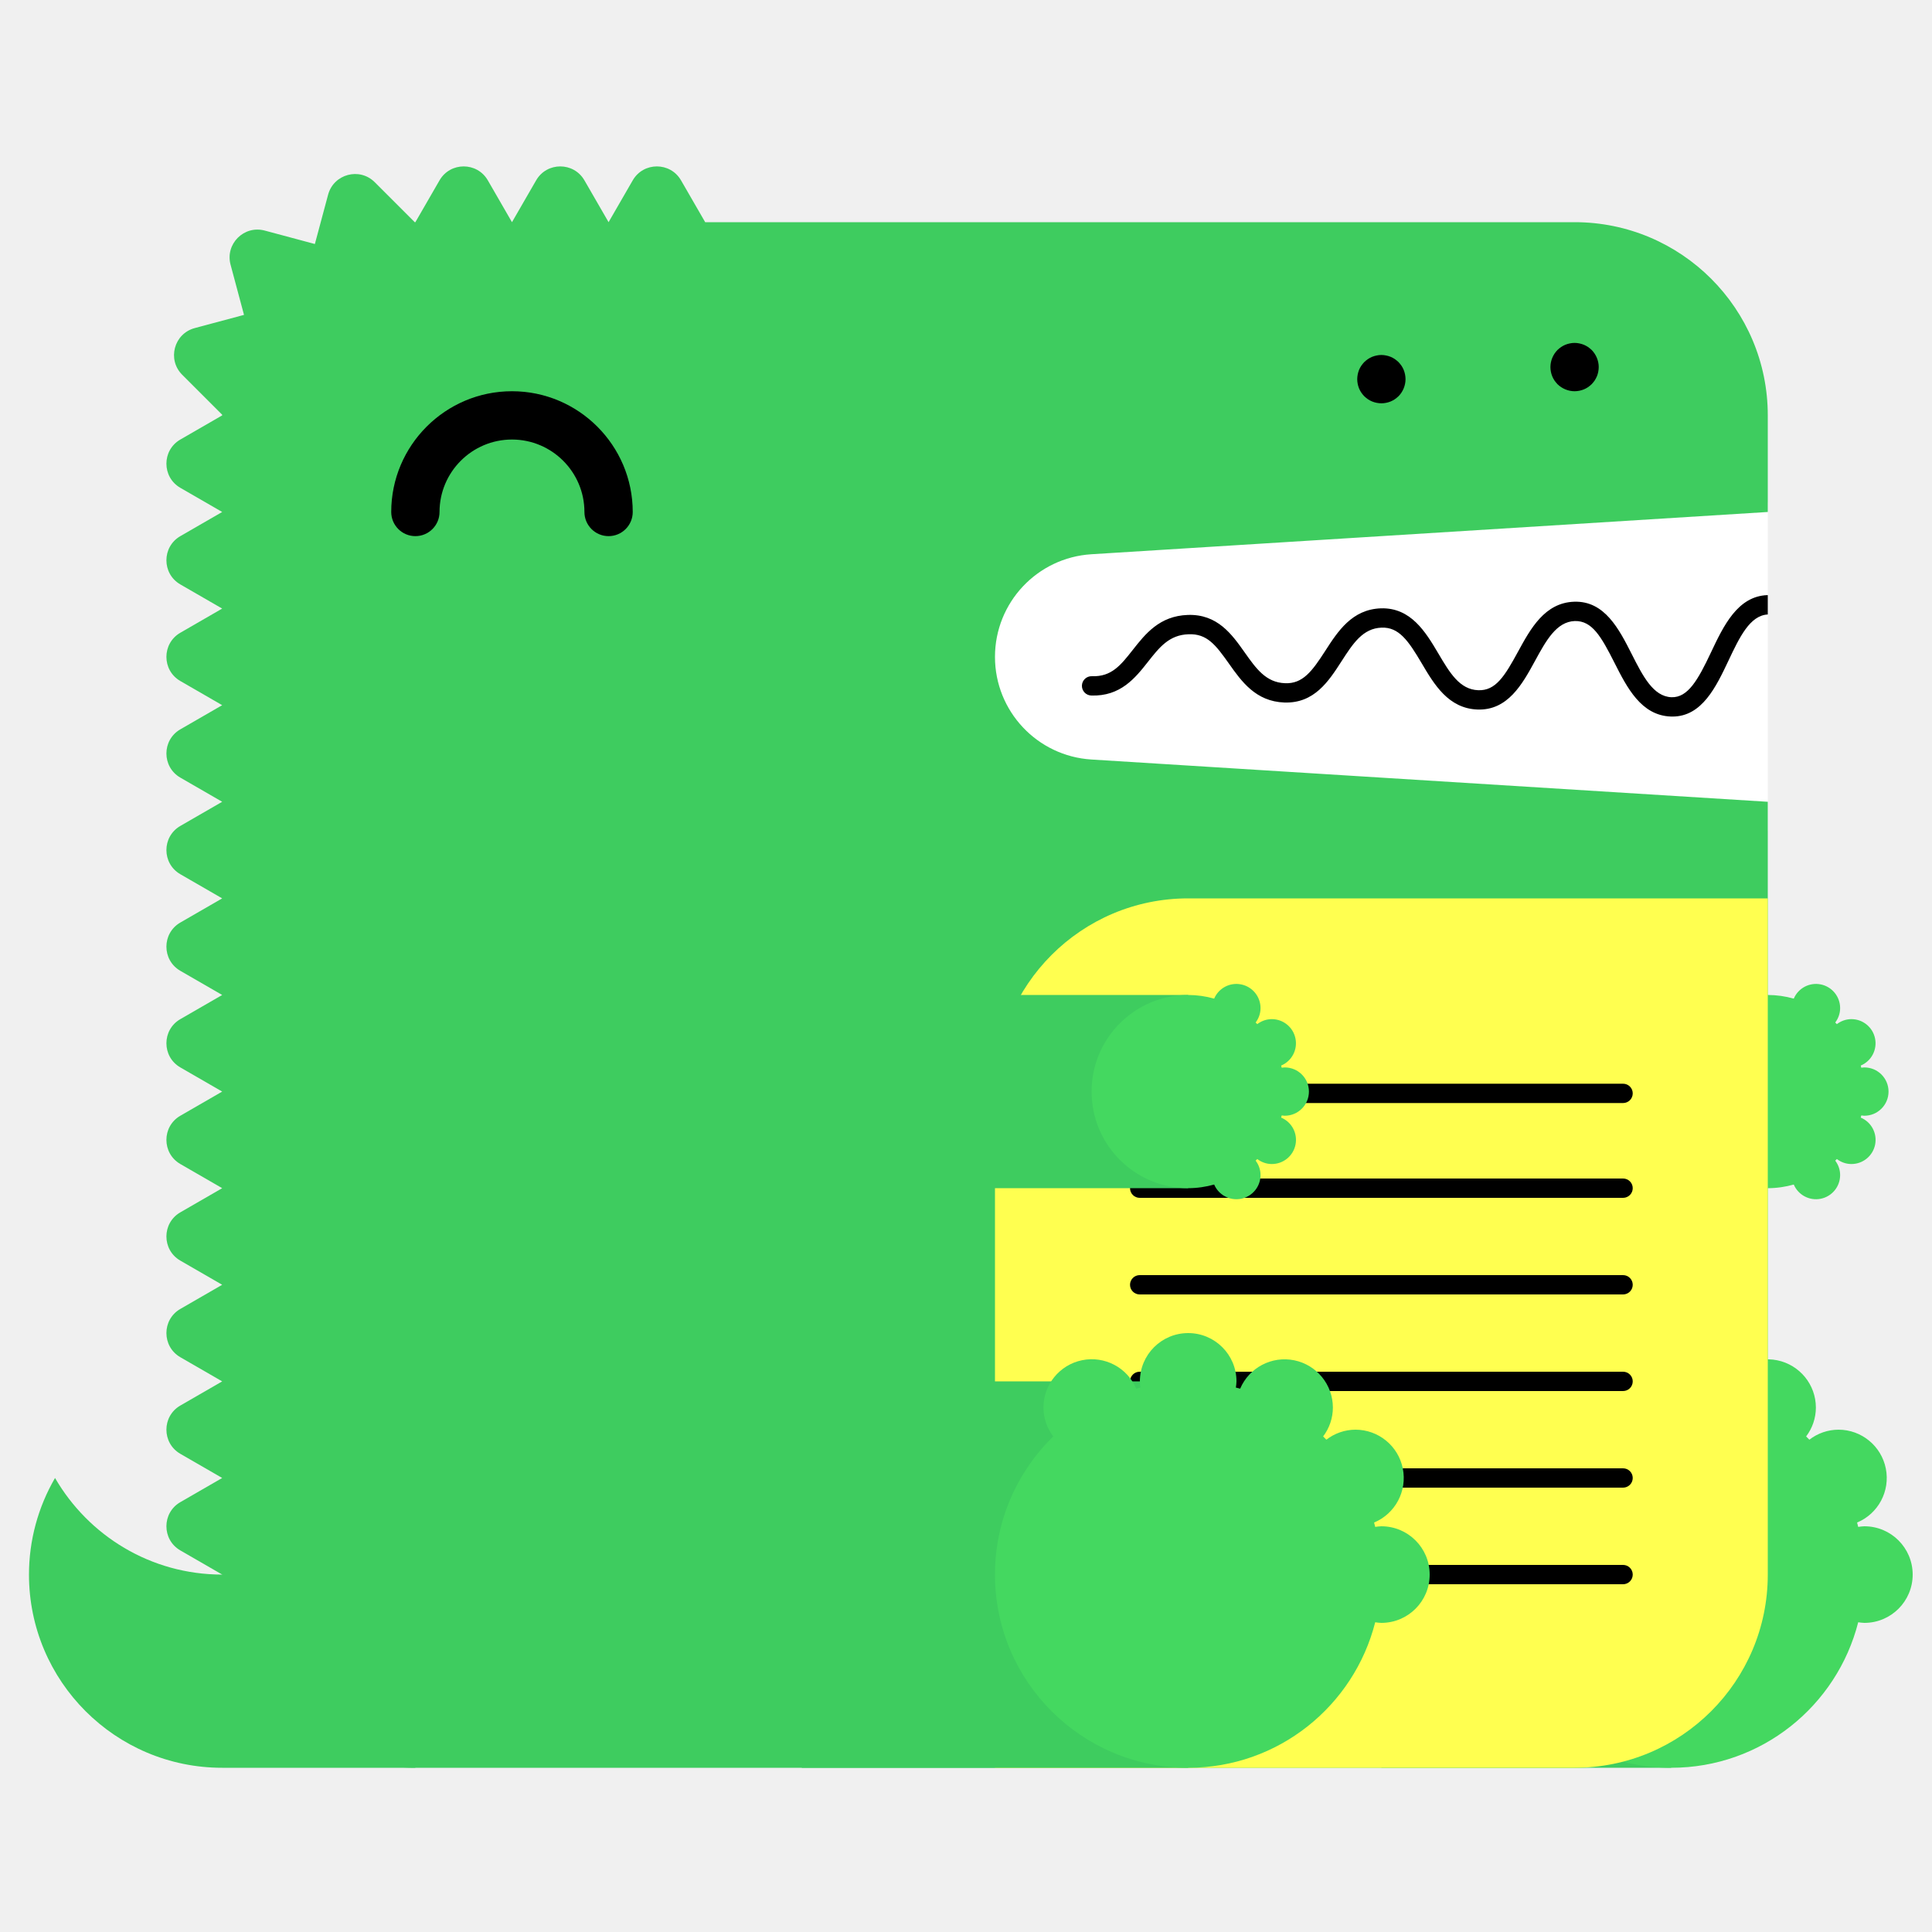
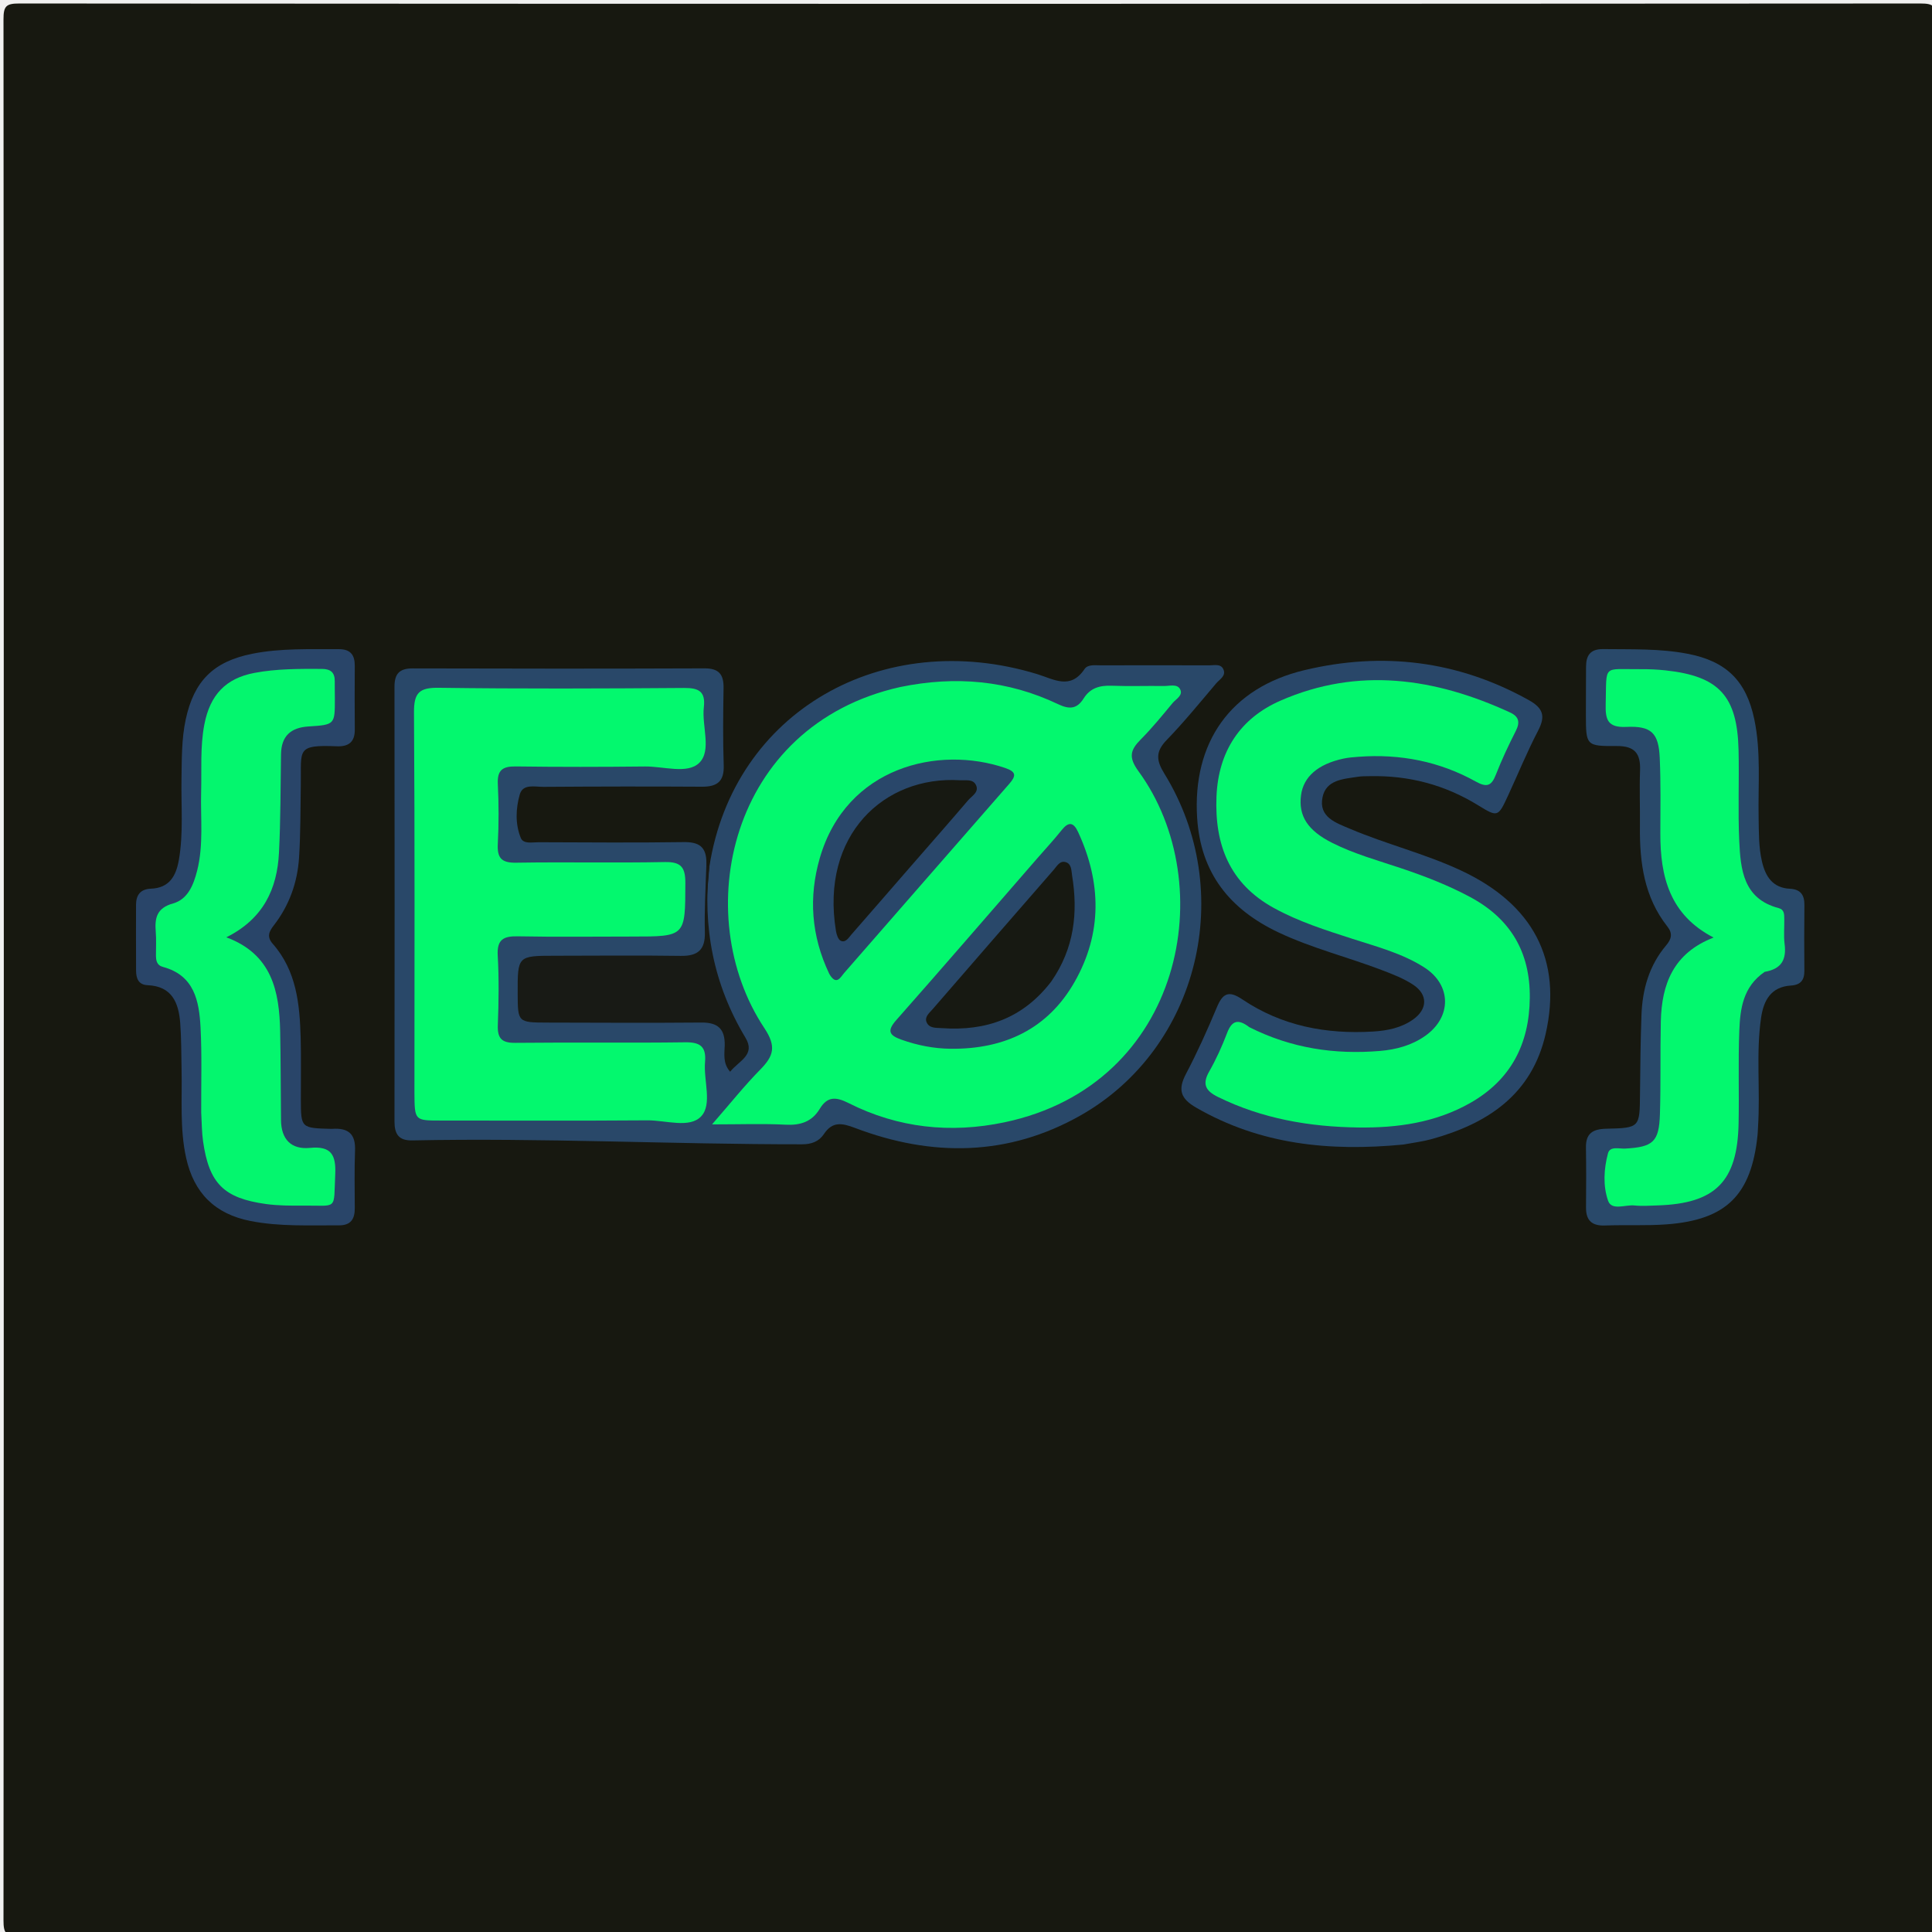
- <svg xmlns="http://www.w3.org/2000/svg" width="200" height="200" viewBox="0 0 200 200">
-   <g fill="none" fill-rule="evenodd">
-     <path fill="#FFF" d="M99 52h84v34H99z" />
-     <path d="M23 163c-7.398 0-13.843-4.027-17.303-10A19.886 19.886 0 0 0 3 163c0 11.046 8.954 20 20 20h20v-20H23z" fill="#3ECC5F" />
-     <path d="M112.98 57.376L183 53V43c0-11.046-8.954-20-20-20H73l-2.5-4.33c-1.112-1.925-3.889-1.925-5 0L63 23l-2.5-4.33c-1.111-1.925-3.889-1.925-5 0L53 23l-2.5-4.33c-1.111-1.925-3.889-1.925-5 0L43 23c-.022 0-.042.003-.065.003l-4.142-4.141c-1.57-1.571-4.252-.853-4.828 1.294l-1.369 5.104-5.192-1.392c-2.148-.575-4.111 1.389-3.535 3.536l1.39 5.193-5.102 1.367c-2.148.576-2.867 3.259-1.296 4.83l4.142 4.142c0 .021-.003.042-.003.064l-4.33 2.5c-1.925 1.111-1.925 3.889 0 5L23 53l-4.33 2.5c-1.925 1.111-1.925 3.889 0 5L23 63l-4.33 2.5c-1.925 1.111-1.925 3.889 0 5L23 73l-4.33 2.5c-1.925 1.111-1.925 3.889 0 5L23 83l-4.33 2.5c-1.925 1.111-1.925 3.889 0 5L23 93l-4.33 2.5c-1.925 1.111-1.925 3.889 0 5L23 103l-4.33 2.5c-1.925 1.111-1.925 3.889 0 5L23 113l-4.33 2.5c-1.925 1.111-1.925 3.889 0 5L23 123l-4.33 2.5c-1.925 1.111-1.925 3.889 0 5L23 133l-4.33 2.5c-1.925 1.111-1.925 3.889 0 5L23 143l-4.33 2.5c-1.925 1.111-1.925 3.889 0 5L23 153l-4.33 2.5c-1.925 1.111-1.925 3.889 0 5L23 163c0 11.046 8.954 20 20 20h120c11.046 0 20-8.954 20-20V83l-70.02-4.376A10.645 10.645 0 0 1 103 68c0-5.621 4.37-10.273 9.98-10.624" fill="#3ECC5F" />
-     <path fill="#3ECC5F" d="M143 183h30v-40h-30z" />
-     <path d="M193 158c-.219 0-.428.037-.639.064-.038-.15-.074-.301-.116-.451A5 5 0 0 0 190.32 148a4.96 4.96 0 0 0-3.016 1.036 26.531 26.531 0 0 0-.335-.336 4.955 4.955 0 0 0 1.011-2.987 5 5 0 0 0-9.599-1.959c-.148-.042-.297-.077-.445-.115.027-.211.064-.42.064-.639a5 5 0 0 0-5-5 5 5 0 0 0-5 5c0 .219.037.428.064.639-.148.038-.297.073-.445.115a4.998 4.998 0 0 0-9.599 1.959c0 1.125.384 2.151 1.011 2.987-3.717 3.632-6.031 8.693-6.031 14.3 0 11.046 8.954 20 20 20 9.339 0 17.16-6.41 19.361-15.064.211.027.42.064.639.064a5 5 0 0 0 5-5 5 5 0 0 0-5-5" fill="#44D860" />
-     <path fill="#3ECC5F" d="M153 123h30v-20h-30z" />
-     <path d="M193 115.5a2.5 2.5 0 1 0 0-5c-.109 0-.214.019-.319.032-.02-.075-.037-.15-.058-.225a2.501 2.501 0 0 0-.963-4.807c-.569 0-1.088.197-1.508.518a6.653 6.653 0 0 0-.168-.168c.314-.417.506-.931.506-1.494a2.5 2.5 0 0 0-4.8-.979A9.987 9.987 0 0 0 183 103c-5.522 0-10 4.478-10 10s4.478 10 10 10c.934 0 1.833-.138 2.69-.377a2.5 2.5 0 0 0 4.8-.979c0-.563-.192-1.077-.506-1.494.057-.055.113-.111.168-.168.42.321.939.518 1.508.518a2.5 2.5 0 0 0 .963-4.807c.021-.074.038-.15.058-.225.105.013.21.032.319.032" fill="#44D860" />
-     <path d="M63 55.5a2.5 2.5 0 0 1-2.5-2.5c0-4.136-3.364-7.5-7.5-7.5s-7.5 3.364-7.5 7.5a2.5 2.5 0 1 1-5 0c0-6.893 5.607-12.5 12.5-12.5S65.5 46.107 65.5 53a2.5 2.5 0 0 1-2.5 2.5" fill="#000" />
-     <path d="M103 183h60c11.046 0 20-8.954 20-20V93h-60c-11.046 0-20 8.954-20 20v70z" fill="#FFFF50" />
-     <path d="M168.02 124h-50.04a1 1 0 1 1 0-2h50.04a1 1 0 1 1 0 2m0 20h-50.04a1 1 0 1 1 0-2h50.04a1 1 0 1 1 0 2m0 20h-50.04a1 1 0 1 1 0-2h50.04a1 1 0 1 1 0 2m0-49.814h-50.04a1 1 0 1 1 0-2h50.04a1 1 0 1 1 0 2m0 19.814h-50.04a1 1 0 1 1 0-2h50.04a1 1 0 1 1 0 2m0 20h-50.04a1 1 0 1 1 0-2h50.04a1 1 0 1 1 0 2M183 61.611c-.012 0-.022-.006-.034-.005-3.09.105-4.552 3.196-5.842 5.923-1.346 2.85-2.387 4.703-4.093 4.647-1.889-.068-2.969-2.202-4.113-4.46-1.314-2.594-2.814-5.536-5.963-5.426-3.046.104-4.513 2.794-5.807 5.167-1.377 2.528-2.314 4.065-4.121 3.994-1.927-.07-2.951-1.805-4.136-3.813-1.321-2.236-2.848-4.75-5.936-4.664-2.994.103-4.465 2.385-5.763 4.4-1.373 2.13-2.335 3.428-4.165 3.351-1.973-.07-2.992-1.51-4.171-3.177-1.324-1.873-2.816-3.993-5.895-3.89-2.928.1-4.399 1.97-5.696 3.618-1.232 1.564-2.194 2.802-4.229 2.724a1 1 0 0 0-.072 2c3.017.101 4.545-1.8 5.872-3.487 1.177-1.496 2.193-2.787 4.193-2.855 1.926-.082 2.829 1.115 4.195 3.045 1.297 1.834 2.769 3.914 5.731 4.021 3.103.104 4.596-2.215 5.918-4.267 1.182-1.834 2.202-3.417 4.15-3.484 1.793-.067 2.769 1.35 4.145 3.681 1.297 2.197 2.766 4.686 5.787 4.796 3.125.108 4.634-2.62 5.949-5.035 1.139-2.088 2.214-4.06 4.119-4.126 1.793-.042 2.728 1.595 4.111 4.33 1.292 2.553 2.757 5.445 5.825 5.556l.169.003c3.064 0 4.518-3.075 5.805-5.794 1.139-2.41 2.217-4.68 4.067-4.773v-2z" fill="#000" />
-     <path fill="#3ECC5F" d="M83 183h40v-40H83z" />
-     <path d="M143 158c-.219 0-.428.037-.639.064-.038-.15-.074-.301-.116-.451A5 5 0 0 0 140.32 148a4.96 4.96 0 0 0-3.016 1.036 26.531 26.531 0 0 0-.335-.336 4.955 4.955 0 0 0 1.011-2.987 5 5 0 0 0-9.599-1.959c-.148-.042-.297-.077-.445-.115.027-.211.064-.42.064-.639a5 5 0 0 0-5-5 5 5 0 0 0-5 5c0 .219.037.428.064.639-.148.038-.297.073-.445.115a4.998 4.998 0 0 0-9.599 1.959c0 1.125.384 2.151 1.011 2.987-3.717 3.632-6.031 8.693-6.031 14.3 0 11.046 8.954 20 20 20 9.339 0 17.16-6.41 19.361-15.064.211.027.42.064.639.064a5 5 0 0 0 5-5 5 5 0 0 0-5-5" fill="#44D860" />
-     <path fill="#3ECC5F" d="M83 123h40v-20H83z" />
-     <path d="M133 115.5a2.5 2.5 0 1 0 0-5c-.109 0-.214.019-.319.032-.02-.075-.037-.15-.058-.225a2.501 2.501 0 0 0-.963-4.807c-.569 0-1.088.197-1.508.518a6.653 6.653 0 0 0-.168-.168c.314-.417.506-.931.506-1.494a2.5 2.5 0 0 0-4.8-.979A9.987 9.987 0 0 0 123 103c-5.522 0-10 4.478-10 10s4.478 10 10 10c.934 0 1.833-.138 2.69-.377a2.5 2.5 0 0 0 4.8-.979c0-.563-.192-1.077-.506-1.494.057-.055.113-.111.168-.168.42.321.939.518 1.508.518a2.5 2.5 0 0 0 .963-4.807c.021-.074.038-.15.058-.225.105.013.21.032.319.032" fill="#44D860" />
-     <path d="M143 41.75c-.16 0-.33-.02-.49-.05a2.52 2.52 0 0 1-.47-.14c-.15-.06-.29-.14-.431-.23-.13-.09-.259-.2-.38-.31-.109-.12-.219-.24-.309-.38s-.17-.28-.231-.43a2.619 2.619 0 0 1-.189-.96c0-.16.02-.33.05-.49.03-.16.08-.31.139-.47.061-.15.141-.29.231-.43.09-.13.2-.26.309-.38.121-.11.25-.22.38-.31.141-.09.281-.17.431-.23.149-.06.31-.11.47-.14.32-.07.65-.07.98 0 .159.03.32.08.47.14.149.06.29.14.43.23.13.09.259.2.38.31.11.12.22.25.31.38.09.14.17.28.23.43.06.16.11.31.14.47.029.16.05.33.05.49 0 .66-.271 1.31-.73 1.77-.121.11-.25.22-.38.31-.14.09-.281.17-.43.23a2.565 2.565 0 0 1-.96.19m20-1.25c-.66 0-1.3-.27-1.771-.73a3.802 3.802 0 0 1-.309-.38c-.09-.14-.17-.28-.231-.43a2.619 2.619 0 0 1-.189-.96c0-.66.27-1.3.729-1.77.121-.11.25-.22.38-.31.141-.09.281-.17.431-.23.149-.06.31-.11.47-.14.32-.07.66-.07.98 0 .159.03.32.08.47.14.149.06.29.14.43.23.13.09.259.2.38.31.459.47.73 1.11.73 1.77 0 .16-.021.33-.05.49-.03.16-.08.32-.14.47-.07.15-.14.29-.23.43-.09.13-.2.26-.31.38-.121.11-.25.22-.38.31-.14.09-.281.17-.43.23a2.565 2.565 0 0 1-.96.19" fill="#000" />
-   </g>
+ <svg xmlns="http://www.w3.org/2000/svg" version="1.1" id="Layer_1" x="0px" y="0px" width="100%" viewBox="0 0 500 500" enable-background="new 0 0 500 500" xml:space="preserve">
+   <path fill="#171810" opacity="1" stroke="none" d=" M242,501   C162.667,501 83.833,500.972 5,501.096   C1.576,501.102 0.903,500.424 0.905,497   C1.014,333 1.014,169 0.905,5   C0.903,1.577 1.576,0.903 5,0.905   C169,1.014 333,1.014 497,0.905   C500.423,0.903 501.097,1.575 501.095,5   C500.986,169 500.986,333 501.095,497   C501.097,500.422 500.425,501.101 497,501.096   C412.167,500.973 327.333,501 242,501  z" />
+   <path fill="#294869" opacity="1" stroke="none" d=" M183.583,224.309   C189.828,184.036 228.481,162.29 268.365,174.442   C272.736,175.774 276.996,178.63 280.681,173.145   C281.527,171.886 283.446,172.194 284.937,172.19   C294.27,172.167 303.603,172.153 312.935,172.193   C314.205,172.198 315.879,171.717 316.577,173.143   C317.432,174.889 315.637,175.803 314.742,176.859   C310.54,181.816 306.431,186.875 301.917,191.536   C299.019,194.528 299.228,196.798 301.33,200.206   C320.121,230.666 310.347,271.24 279.675,288.652   C260.979,299.265 241.188,299.47 221.303,291.919   C217.904,290.628 215.44,290.161 213.217,293.509   C211.932,295.444 209.965,296.142 207.605,296.144   C173.965,296.166 140.343,294.441 106.698,295.14   C103.164,295.213 102.09,293.478 102.093,290.225   C102.136,252.728 102.14,215.23 102.092,177.733   C102.087,174.364 103.374,172.97 106.822,172.98   C131.986,173.055 157.151,173.067 182.316,172.971   C186.062,172.957 187.316,174.544 187.257,178.063   C187.146,184.727 187.071,191.4 187.297,198.059   C187.44,202.264 185.578,203.625 181.646,203.601   C167.981,203.516 154.314,203.544 140.649,203.638   C138.455,203.654 135.328,202.777 134.521,205.59   C133.476,209.231 133.307,213.244 134.779,216.853   C135.453,218.506 137.755,217.965 139.375,217.971   C151.874,218.011 164.375,218.122 176.871,217.936   C180.812,217.877 182.925,219.038 182.812,223.59   C182.829,231.312 182.346,238.639 183.169,245.95   C183.56,249.418 181.065,249.412 178.785,249.446   C170.632,249.571 162.479,249.474 154.325,249.502   C150.998,249.514 147.665,249.368 144.345,249.62   C139.38,249.996 136.99,252.112 136.977,255.991   C136.964,259.902 139.324,262.188 144.305,262.357   C155.115,262.721 165.934,262.443 176.749,262.499   C178.746,262.509 180.743,262.47 182.739,262.516   C187.906,262.634 188.222,262.912 189.044,266.397   C180.647,254.638 182.33,239.589 183.583,224.309  z" />
+   <path fill="#294769" opacity="1" stroke="none" d=" M363.162,296.209   C344.107,298.047 326.188,296.248 309.57,286.656   C305.484,284.298 304.789,281.995 306.938,277.906   C309.879,272.312 312.483,266.523 314.923,260.689   C316.442,257.057 317.972,256.25 321.515,258.638   C331.712,265.511 343.198,267.695 355.33,266.961   C359.033,266.738 362.645,266.022 365.723,263.835   C369.472,261.171 369.573,257.399 365.75,254.864   C363.289,253.232 360.429,252.133 357.643,251.069   C348.783,247.684 339.53,245.4 330.908,241.325   C318.292,235.363 310.724,225.995 309.818,211.663   C308.588,192.192 318.415,178.01 337.595,173.431   C357.778,168.612 377.241,170.946 395.604,181.162   C399.349,183.246 400.042,185.295 398.071,189.077   C395.226,194.533 392.892,200.255 390.306,205.848   C387.707,211.466 387.634,211.546 382.536,208.406   C373.915,203.096 364.568,200.644 354.481,200.873   C353.483,200.895 352.47,200.865 351.49,201.019   C347.716,201.612 343.195,201.757 342.264,206.345   C341.216,211.506 345.791,212.965 349.429,214.51   C358.778,218.48 368.706,220.917 377.946,225.207   C396.724,233.925 404.393,248.397 400.006,267.594   C396.413,283.321 384.96,290.806 370.461,294.81   C368.221,295.428 365.889,295.709 363.162,296.209  z" />
+   <path fill="#29496A" opacity="1" stroke="none" d=" M454.97,291.765   C454.922,292.734 454.905,293.234 454.854,293.731   C453.27,309.232 446.795,315.712 431.333,316.861   C426.029,317.255 420.678,316.962 415.356,317.157   C411.967,317.282 410.433,315.843 410.46,312.488   C410.503,307.326 410.529,302.163 410.442,297.002   C410.381,293.309 412.208,292.194 415.704,292.115   C424.39,291.919 424.351,291.79 424.431,283.144   C424.495,276.32 424.563,269.494 424.812,262.676   C425.054,256.036 426.807,249.841 431.199,244.658   C432.57,243.04 432.949,241.603 431.53,239.806   C425.501,232.172 424.31,223.197 424.413,213.86   C424.467,209.032 424.266,204.196 424.446,199.374   C424.607,195.024 423.092,193.038 418.417,193.072   C410.463,193.13 410.449,192.904 410.428,185.061   C410.417,180.898 410.464,176.735 410.467,172.572   C410.469,169.6 411.587,167.945 414.906,167.986   C422.23,168.078 429.562,167.805 436.813,169.206   C446.772,171.13 451.935,176.211 454.015,186.166   C455.771,194.572 454.971,203.091 455.129,211.565   C455.2,215.397 455.121,219.23 456.004,222.994   C456.915,226.876 458.793,229.795 463.244,230.011   C465.967,230.142 467.007,231.613 466.978,234.23   C466.916,239.891 466.918,245.553 466.968,251.215   C466.99,253.64 466.02,254.898 463.499,255.057   C458.357,255.38 456.437,258.849 455.773,263.362   C454.408,272.639 455.6,281.993 454.97,291.765  z" />
+   <path fill="#294569" opacity="1" stroke="none" d=" M85.844,292.152   C90.368,291.798 92.036,293.667 91.883,297.733   C91.696,302.723 91.8,307.724 91.815,312.72   C91.824,315.493 90.773,317.137 87.728,317.119   C80.077,317.074 72.419,317.485 64.826,315.992   C55.63,314.185 50.176,308.759 48.165,299.626   C46.495,292.041 47.168,284.37 46.99,276.728   C46.898,272.734 46.946,268.729 46.639,264.751   C46.236,259.527 44.52,255.233 38.212,254.967   C35.806,254.866 35.224,253.18 35.215,251.166   C35.19,245.505 35.194,239.843 35.203,234.181   C35.207,231.62 36.355,230.097 39.063,229.991   C43.838,229.804 45.566,226.707 46.293,222.53   C47.503,215.576 46.848,208.571 46.97,201.59   C47.06,196.428 46.97,191.274 48.066,186.177   C50.209,176.219 55.25,171.192 65.276,169.193   C72.688,167.716 80.191,168.039 87.682,168.004   C90.728,167.989 91.829,169.518 91.816,172.323   C91.79,177.818 91.765,183.314 91.82,188.809   C91.852,192.05 90.192,193.264 87.144,193.138   C76.567,192.7 77.999,194.036 77.849,202.962   C77.743,209.287 77.8,215.623 77.398,221.93   C76.988,228.364 74.869,234.312 70.871,239.471   C69.644,241.054 68.961,242.41 70.594,244.266   C76.735,251.248 77.576,259.883 77.814,268.628   C77.959,273.954 77.836,279.286 77.86,284.615   C77.893,291.95 77.904,291.95 85.844,292.152  z" />
+   <path fill="#181A15" opacity="1" stroke="none" d=" M183.58,223.986   C181.782,239.881 184.625,254.757 192.928,268.562   C195.614,273.027 191.248,274.502 188.955,277.369   C187,275.104 187.514,272.686 187.557,270.544   C187.641,266.287 185.79,264.598 181.55,264.635   C168.227,264.751 154.902,264.678 141.578,264.645   C134.049,264.627 134,264.549 133.975,257.19   C133.941,247.355 133.941,247.354 143.694,247.346   C154.52,247.338 165.348,247.22 176.171,247.382   C180.614,247.448 182.538,245.81 182.419,241.254   C182.275,235.77 182.582,230.274 182.788,224.386   C182.881,223.99 183.347,223.986 183.58,223.986  z" />
+   <path fill="#03F86E" opacity="1" stroke="none" d=" M232.974,177.804   C247.362,174.84 260.93,176.089 273.836,182.243   C276.869,183.69 278.766,183.433 280.461,180.736   C282.174,178.01 284.678,177.349 287.746,177.468   C292.238,177.642 296.742,177.47 301.239,177.539   C302.674,177.56 304.617,176.918 305.397,178.344   C306.281,179.96 304.33,180.906 303.446,181.974   C300.791,185.182 298.15,188.426 295.22,191.373   C292.496,194.114 292.008,195.997 294.653,199.618   C315.987,228.824 306.308,280.69 259.981,290.446   C246.036,293.383 232.418,291.947 219.616,285.478   C216.336,283.821 214.118,283.707 212.152,286.962   C210.128,290.313 207.16,291.273 203.293,291.069   C197.508,290.765 191.695,290.99 184.28,290.99   C188.991,285.587 192.649,280.983 196.75,276.814   C200.193,273.313 200.999,270.858 197.813,266.068   C178.398,236.879 188.486,187.747 232.974,177.804  z" />
+   <path fill="#03F86E" opacity="1" stroke="none" d=" M107.256,282.842   C107.257,249.701 107.368,217.04 107.141,184.382   C107.106,179.307 108.487,177.928 113.558,177.998   C134.716,178.287 155.881,178.203 177.043,178.045   C180.863,178.017 182.622,178.963 182.153,183.034   C181.588,187.936 184.247,194.239 180.954,197.439   C177.903,200.404 171.726,198.313 166.931,198.365   C155.768,198.487 144.602,198.504 133.439,198.353   C130.034,198.308 128.665,199.344 128.837,202.897   C129.087,208.05 129.102,213.235 128.832,218.387   C128.64,222.053 129.775,223.327 133.576,223.265   C146.403,223.057 159.239,223.352 172.065,223.099   C176.336,223.015 177.379,224.522 177.369,228.553   C177.332,242.378 177.469,242.378 163.497,242.378   C153.666,242.379 143.832,242.509 134.005,242.317   C130.256,242.243 128.58,243.171 128.814,247.308   C129.151,253.288 129.064,259.307 128.839,265.297   C128.709,268.76 129.855,269.926 133.374,269.888   C148.036,269.73 162.702,269.948 177.363,269.747   C181.307,269.693 182.799,270.945 182.462,274.857   C182.049,279.639 184.395,285.756 181.47,288.895   C178.484,292.098 172.309,289.905 167.548,289.942   C149.719,290.078 131.889,289.998 114.059,289.995   C107.305,289.994 107.305,289.99 107.256,282.842  z" />
+   <path fill="#03F76E" opacity="1" stroke="none" d=" M323.312,265.826   C334.213,271.32 345.456,272.96 357.139,271.982   C361.327,271.632 365.358,270.546 368.857,268.076   C375.759,263.204 375.686,254.881 368.59,250.356   C362.915,246.736 356.413,245.031 350.081,242.99   C343.107,240.74 336.136,238.541 329.663,234.98   C318.19,228.667 314.311,218.575 314.827,206.109   C315.311,194.447 320.978,185.881 331.371,181.336   C351.504,172.532 371.374,175.443 390.778,184.373   C393.083,185.434 393.446,186.889 392.286,189.171   C390.402,192.879 388.623,196.659 387.112,200.531   C385.977,203.438 384.737,203.824 381.961,202.28   C372.545,197.043 362.35,195.055 351.613,195.852   C350.287,195.951 348.946,196.053 347.65,196.333   C341.094,197.748 337.339,201.02 336.709,205.775   C335.992,211.177 338.432,214.951 344.807,218.154   C350.488,221.007 356.609,222.687 362.602,224.7   C368.767,226.771 374.809,229.1 380.552,232.193   C390.936,237.786 396.025,246.445 395.912,258.221   C395.798,270.171 391.015,279.491 380.458,285.468   C371.482,290.549 361.601,291.93 351.508,291.793   C338.905,291.623 326.67,289.533 315.203,283.888   C312.023,282.322 311.055,280.61 312.939,277.307   C314.747,274.136 316.269,270.766 317.568,267.351   C318.762,264.21 320.333,263.536 323.312,265.826  z" />
+   <path fill="#03F86E" opacity="1" stroke="none" d=" M456.701,251.51   C451.052,255.377 450.355,261.103 450.131,266.771   C449.815,274.749 450.109,282.75 449.948,290.738   C449.645,305.787 443.96,311.483 428.981,311.96   C426.985,312.023 424.968,312.18 422.994,311.973   C420.642,311.727 417.105,313.381 416.181,310.77   C414.822,306.929 415.066,302.516 416.143,298.486   C416.66,296.55 419.013,297.338 420.58,297.252   C427.818,296.855 429.368,295.528 429.59,288.315   C429.835,280.331 429.639,272.334 429.819,264.347   C430.036,254.712 433.065,246.655 443.481,242.64   C432.098,236.76 429.663,226.838 429.695,215.687   C429.714,209.195 429.825,202.695 429.544,196.214   C429.263,189.725 427.429,187.813 420.872,188.122   C416.028,188.35 415.448,186.185 415.552,182.247   C415.829,171.731 414.612,173.272 424.602,173.182   C426.761,173.162 428.934,173.261 431.08,173.495   C444.898,175.003 449.617,180.113 449.94,194.17   C450.12,201.99 449.753,209.829 450.117,217.637   C450.462,225.056 451.165,232.607 460.309,235.016   C461.826,235.416 461.747,236.664 461.77,237.813   C461.813,239.976 461.582,242.168 461.852,244.299   C462.344,248.191 461.205,250.742 456.701,251.51  z" />
+   <path fill="#04F66E" opacity="1" stroke="none" d=" M52.073,287.895   C52.04,280.243 52.275,273.064 51.902,265.916   C51.546,259.083 50.304,252.431 42.2,250.249   C40.519,249.796 40.367,248.543 40.361,247.151   C40.353,245.151 40.47,243.141 40.309,241.154   C40.019,237.566 40.551,234.999 44.797,233.805   C48.616,232.73 50.085,229.017 51.02,225.335   C52.73,218.601 51.867,211.735 52.054,204.925   C52.214,199.104 51.771,193.268 52.888,187.479   C54.356,179.879 58.378,175.558 65.843,174.146   C71.598,173.057 77.441,173.091 83.281,173.114   C85.611,173.123 86.668,174.062 86.635,176.356   C86.613,177.856 86.662,179.356 86.662,180.855   C86.662,187.499 86.665,187.576 79.838,188.007   C75.218,188.3 72.801,190.51 72.726,195.21   C72.591,203.704 72.631,212.209 72.201,220.69   C71.726,230.055 68.153,237.811 58.57,242.574   C70.373,246.957 72.296,256.506 72.506,266.912   C72.661,274.575 72.639,282.241 72.725,289.906   C72.78,294.832 75.34,297.55 80.225,297.073   C85.704,296.537 86.993,298.873 86.757,303.916   C86.313,313.44 87.548,311.918 78.29,312.008   C75.131,312.038 71.933,312.029 68.815,311.596   C57.875,310.078 54.107,306.262 52.551,295.351   C52.223,293.052 52.225,290.705 52.073,287.895  z" />
+   <path fill="#29486A" opacity="1" stroke="none" d=" M268.302,222.296   C270.612,219.645 272.768,217.324 274.738,214.854   C276.516,212.625 277.796,212.705 279.001,215.305   C285.069,228.385 285.274,241.51 278.122,254.093   C271.157,266.348 259.886,271.572 246,271.419   C241.65,271.371 237.428,270.536 233.298,269.07   C230.093,267.932 229.483,266.791 231.981,263.966   C244.107,250.25 256.056,236.378 268.302,222.296  z" />
+   <path fill="#29476A" opacity="1" stroke="none" d=" M214.63,252.067   C209.894,242.141 209.254,232.09 212.171,222.037   C219.027,198.418 242.917,192.839 260.205,198.776   C263.072,199.761 262.973,200.83 261.172,202.886   C246.904,219.173 232.713,235.528 218.455,251.824   C217.527,252.885 216.474,255.203 214.63,252.067  z" />
+   <path fill="#171912" opacity="1" stroke="none" d=" M272.076,254.001   C264.749,263.58 255.12,266.881 243.783,266.083   C242.325,265.981 240.525,266.184 239.817,264.586   C239.188,263.168 240.525,262.146 241.368,261.173   C251.8,249.126 262.246,237.092 272.719,225.082   C273.545,224.135 274.311,222.622 275.868,223.142   C277.356,223.64 277.255,225.343 277.454,226.566   C279.029,236.225 278.017,245.426 272.076,254.001  z" />
+   <path fill="#171912" opacity="1" stroke="none" d=" M235.937,223.938   C230.585,230.092 225.478,235.991 220.34,241.861   C219.604,242.702 218.84,244.057 217.579,243.471   C216.907,243.158 216.493,241.845 216.343,240.922   C212.288,216.095 228.831,200.736 248.385,201.928   C249.826,202.016 251.708,201.57 252.51,203.032   C253.563,204.952 251.53,205.961 250.536,207.127   C245.796,212.684 240.969,218.166 235.937,223.938  z" />
</svg>
